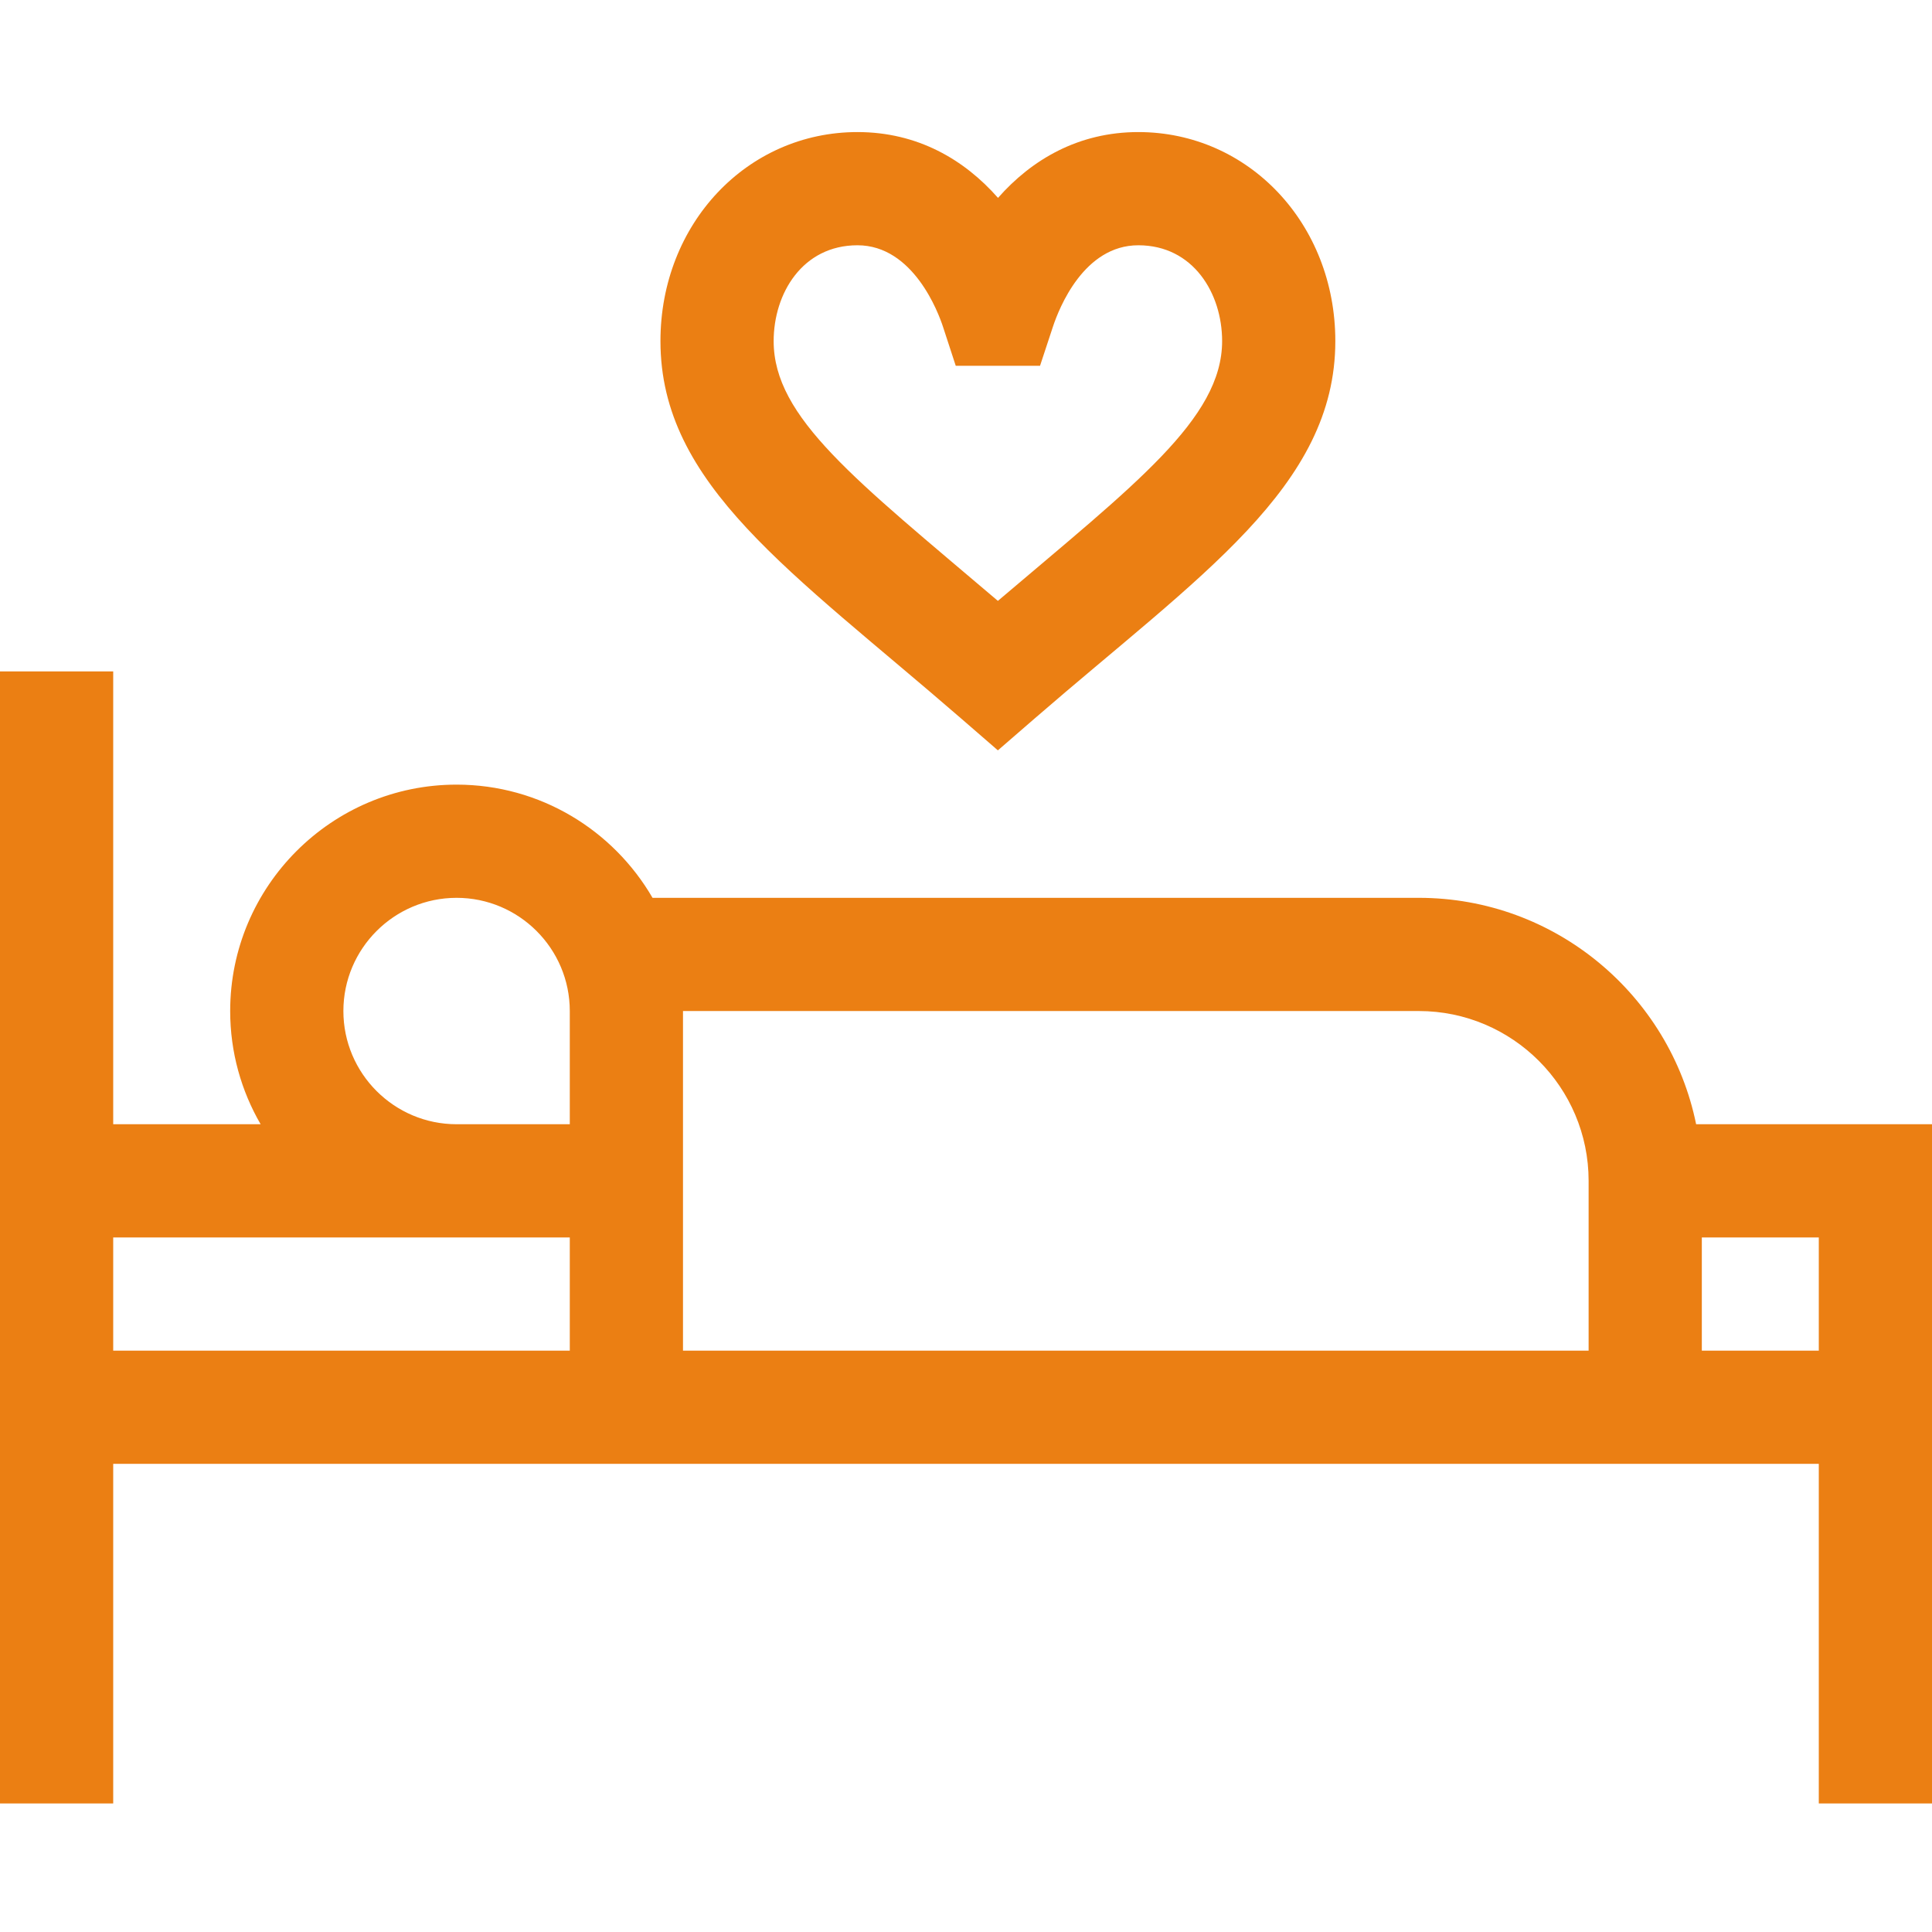
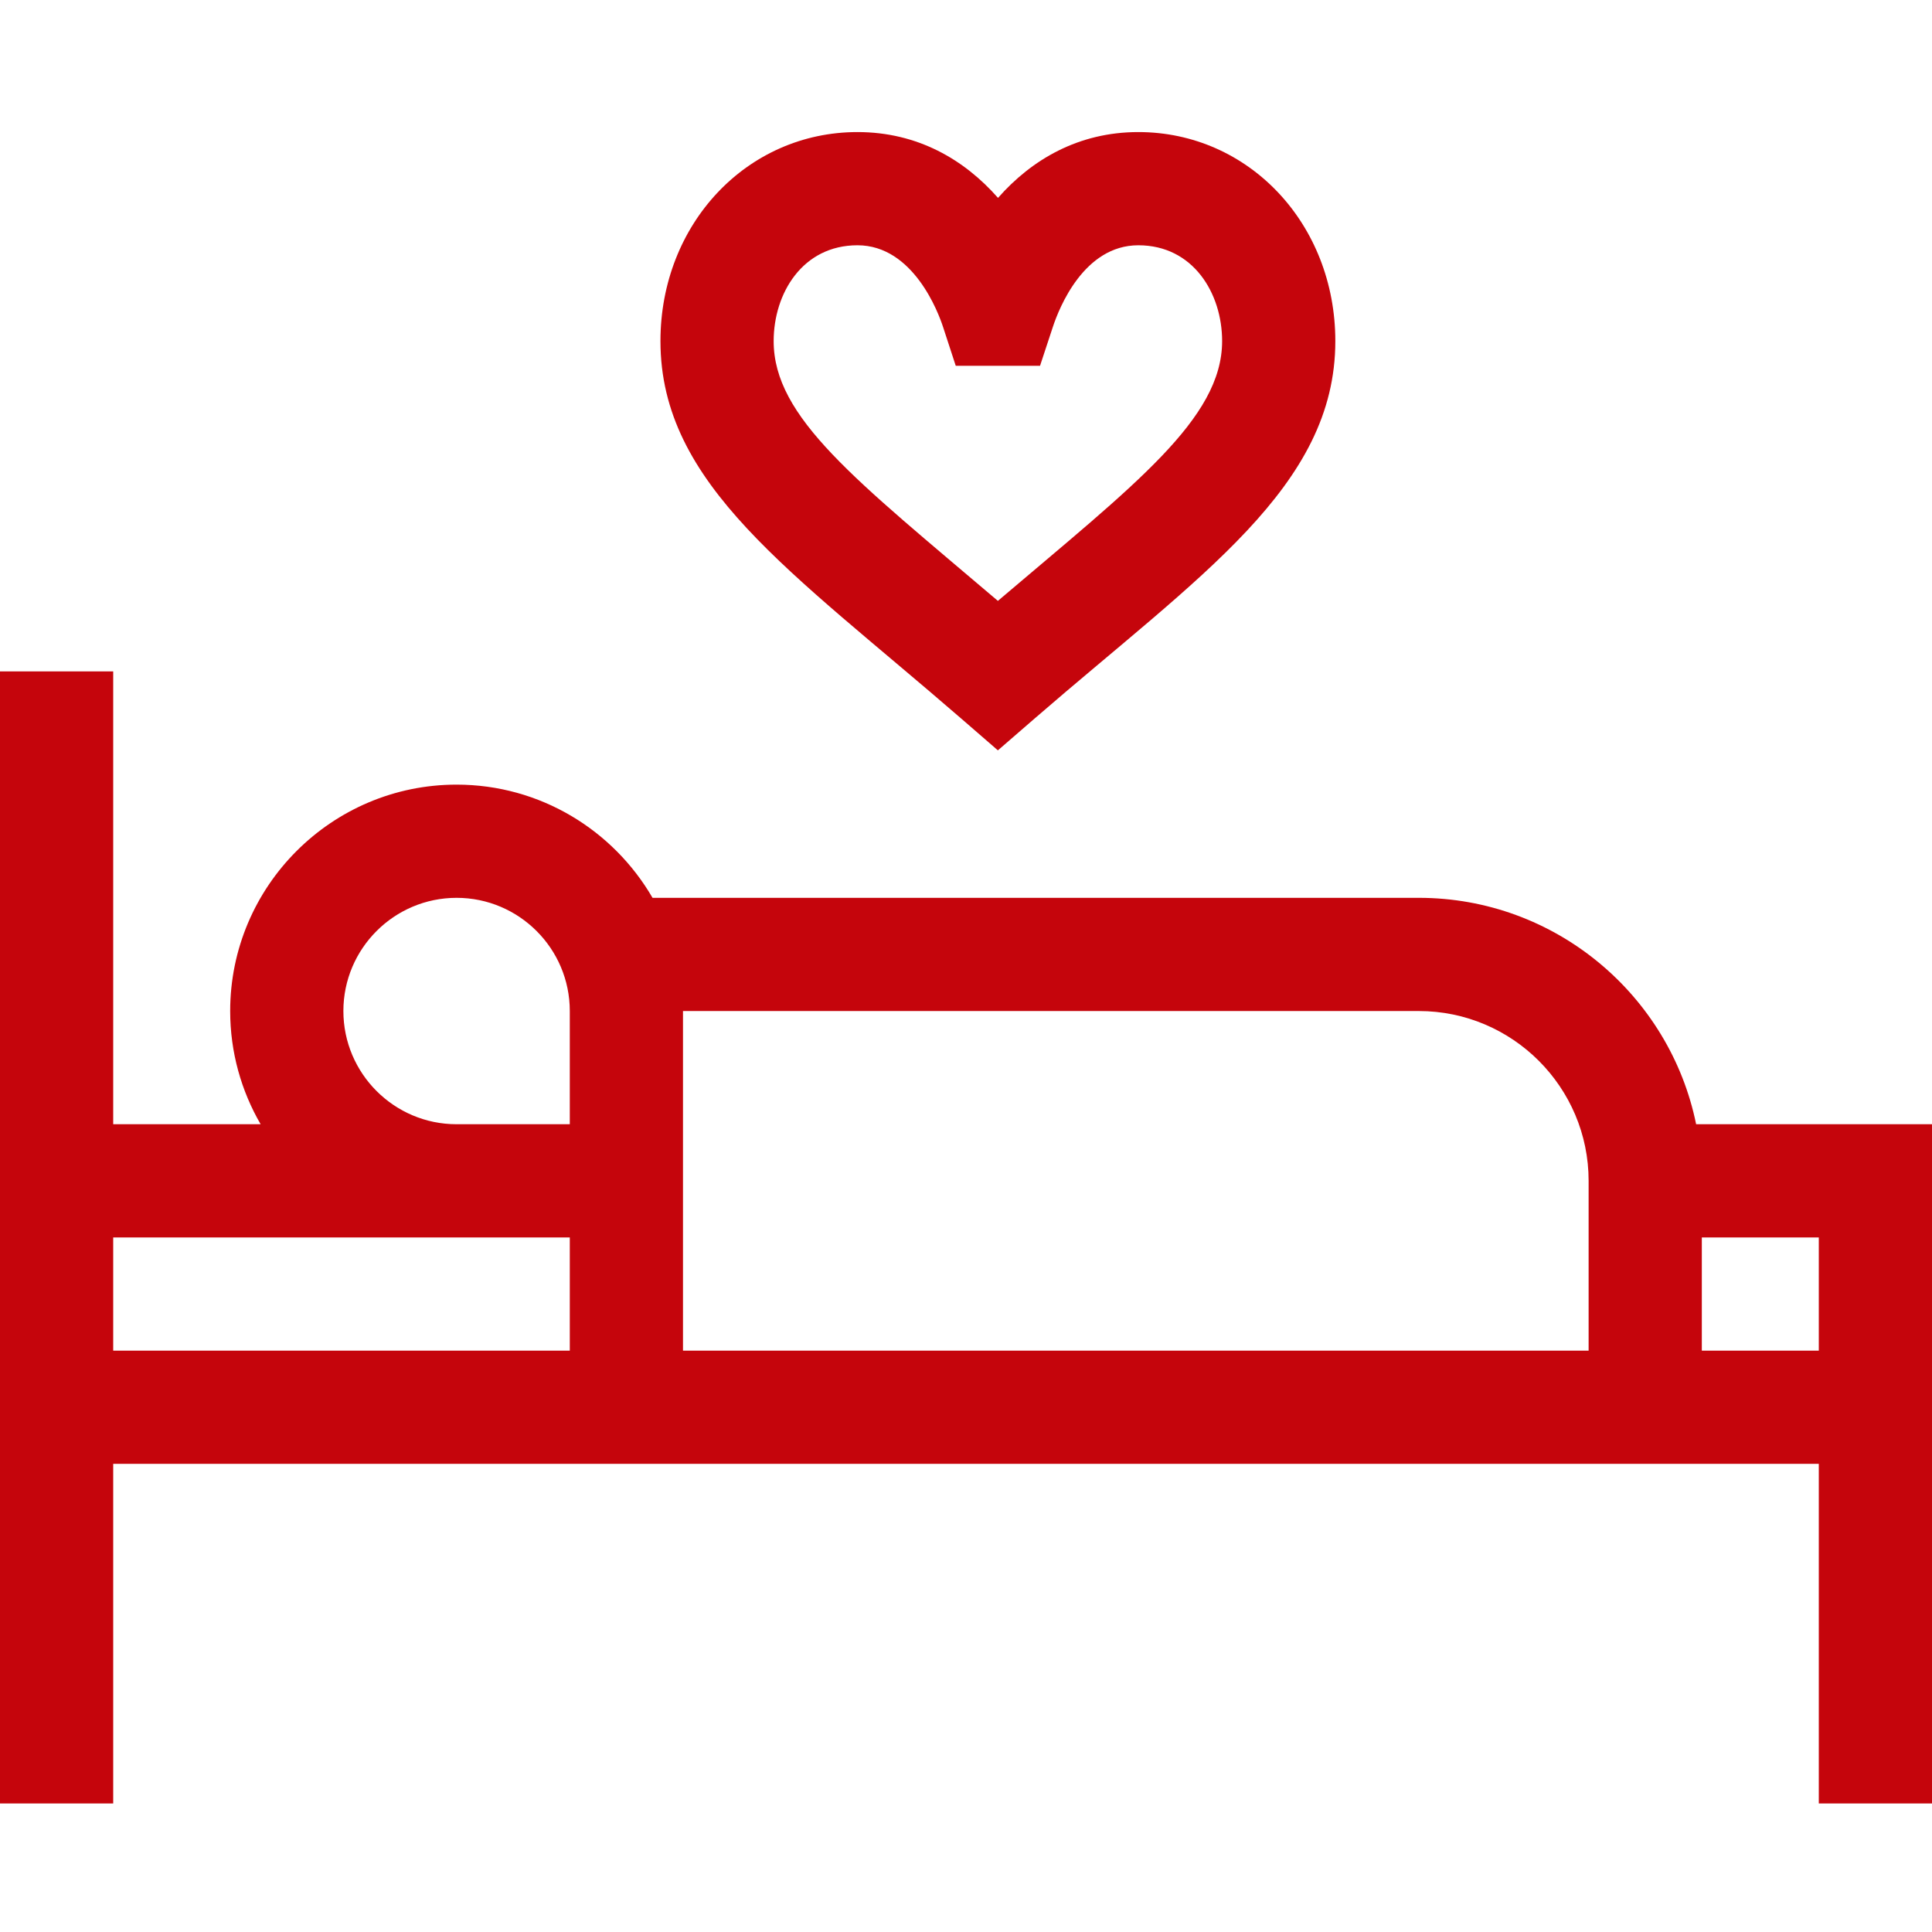
<svg xmlns="http://www.w3.org/2000/svg" height="512px" viewBox="0 -35 512 512" width="512px">
-   <path d="m376 202.934h-203.07c-10.395-17.914-29.77-30-51.93-30-33.086 0-60 26.918-60 60 0 10.926 2.949 21.168 8.07 30h-39.07v-120h-30v300h30v-90h452v90h30v-180h-62.508c-6.969-34.191-37.273-60-73.492-60zm0 30c24.812 0 45 20.188 45 45v45h-240c0-15.246 0-66.09 0-90zm-285 0c0-16.543 13.457-30 30-30s30 13.457 30 30v30h-30c-16.543 0-30-13.457-30-30zm-61 60h121v30h-121zm452 30h-31v-30h31zm0 0" fill="#eb7f13" />
-   <path d="m254.629 155.336 9.82 8.516 9.824-8.516c43.656-37.836 79.602-61.332 79.602-99.941 0-31.062-22.934-55.395-52.211-55.395-15.891 0-28.266 7.316-37.18 17.441-8.906-10.125-21.301-17.441-37.246-17.441-29.277 0-52.211 24.332-52.211 55.395 0 38.113 34.656 60.992 79.602 99.941zm-27.391-125.336c14.852 0 21.484 17.988 22.664 21.594l3.379 10.34h22.34l3.398-10.301c1.672-5.074 8.25-21.633 22.645-21.633 14.582 0 22.211 12.773 22.211 25.395 0 20.605-23.246 38.086-59.426 68.844-37.77-32.117-59.422-48.559-59.422-68.844 0-12.621 7.629-25.395 22.211-25.395zm0 0" fill="#eb7f13" />
+   <path d="m376 202.934h-203.07c-10.395-17.914-29.77-30-51.93-30-33.086 0-60 26.918-60 60 0 10.926 2.949 21.168 8.07 30h-39.07v-120h-30v300h30v-90h452v90h30v-180h-62.508c-6.969-34.191-37.273-60-73.492-60zm0 30c24.812 0 45 20.188 45 45v45h-240c0-15.246 0-66.09 0-90zm-285 0c0-16.543 13.457-30 30-30s30 13.457 30 30v30h-30c-16.543 0-30-13.457-30-30zm-61 60h121v30h-121zm452 30h-31v-30h31zm0 0" fill="#c5050c" />
+   <path d="m254.629 155.336 9.82 8.516 9.824-8.516c43.656-37.836 79.602-61.332 79.602-99.941 0-31.062-22.934-55.395-52.211-55.395-15.891 0-28.266 7.316-37.18 17.441-8.906-10.125-21.301-17.441-37.246-17.441-29.277 0-52.211 24.332-52.211 55.395 0 38.113 34.656 60.992 79.602 99.941zm-27.391-125.336c14.852 0 21.484 17.988 22.664 21.594l3.379 10.34h22.34l3.398-10.301c1.672-5.074 8.25-21.633 22.645-21.633 14.582 0 22.211 12.773 22.211 25.395 0 20.605-23.246 38.086-59.426 68.844-37.77-32.117-59.422-48.559-59.422-68.844 0-12.621 7.629-25.395 22.211-25.395zm0 0" fill="#c5050c" />
</svg>
